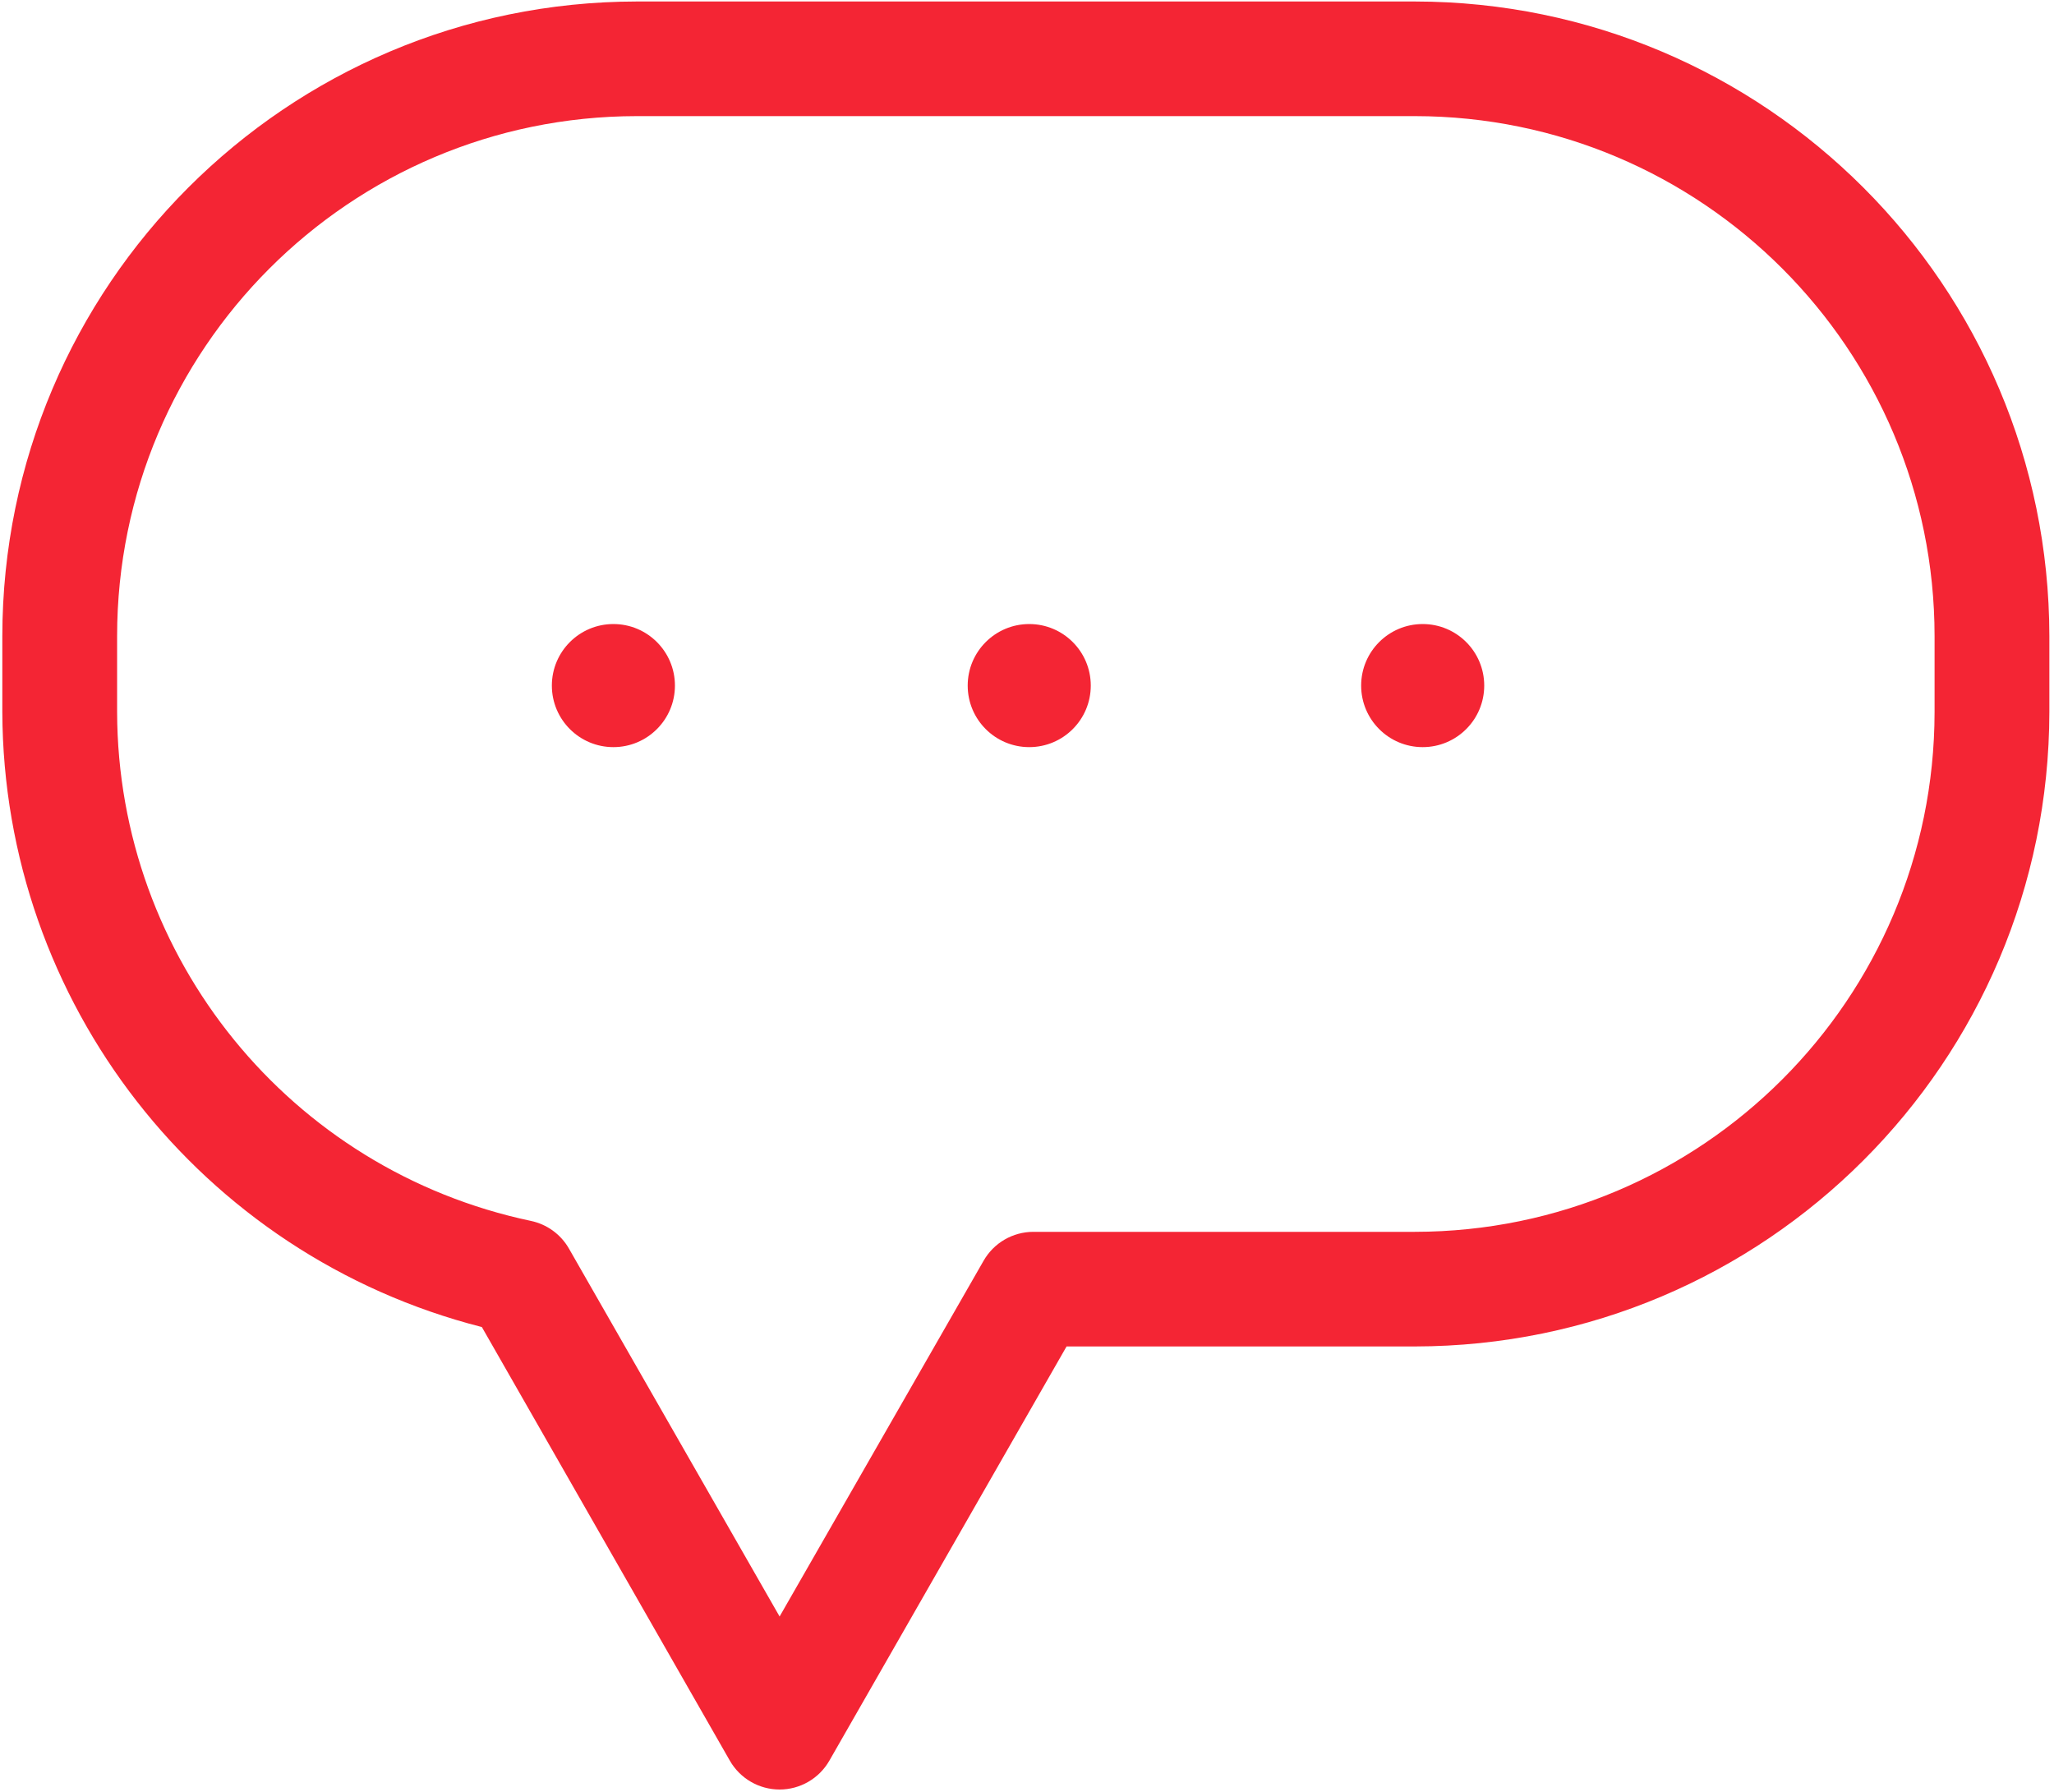
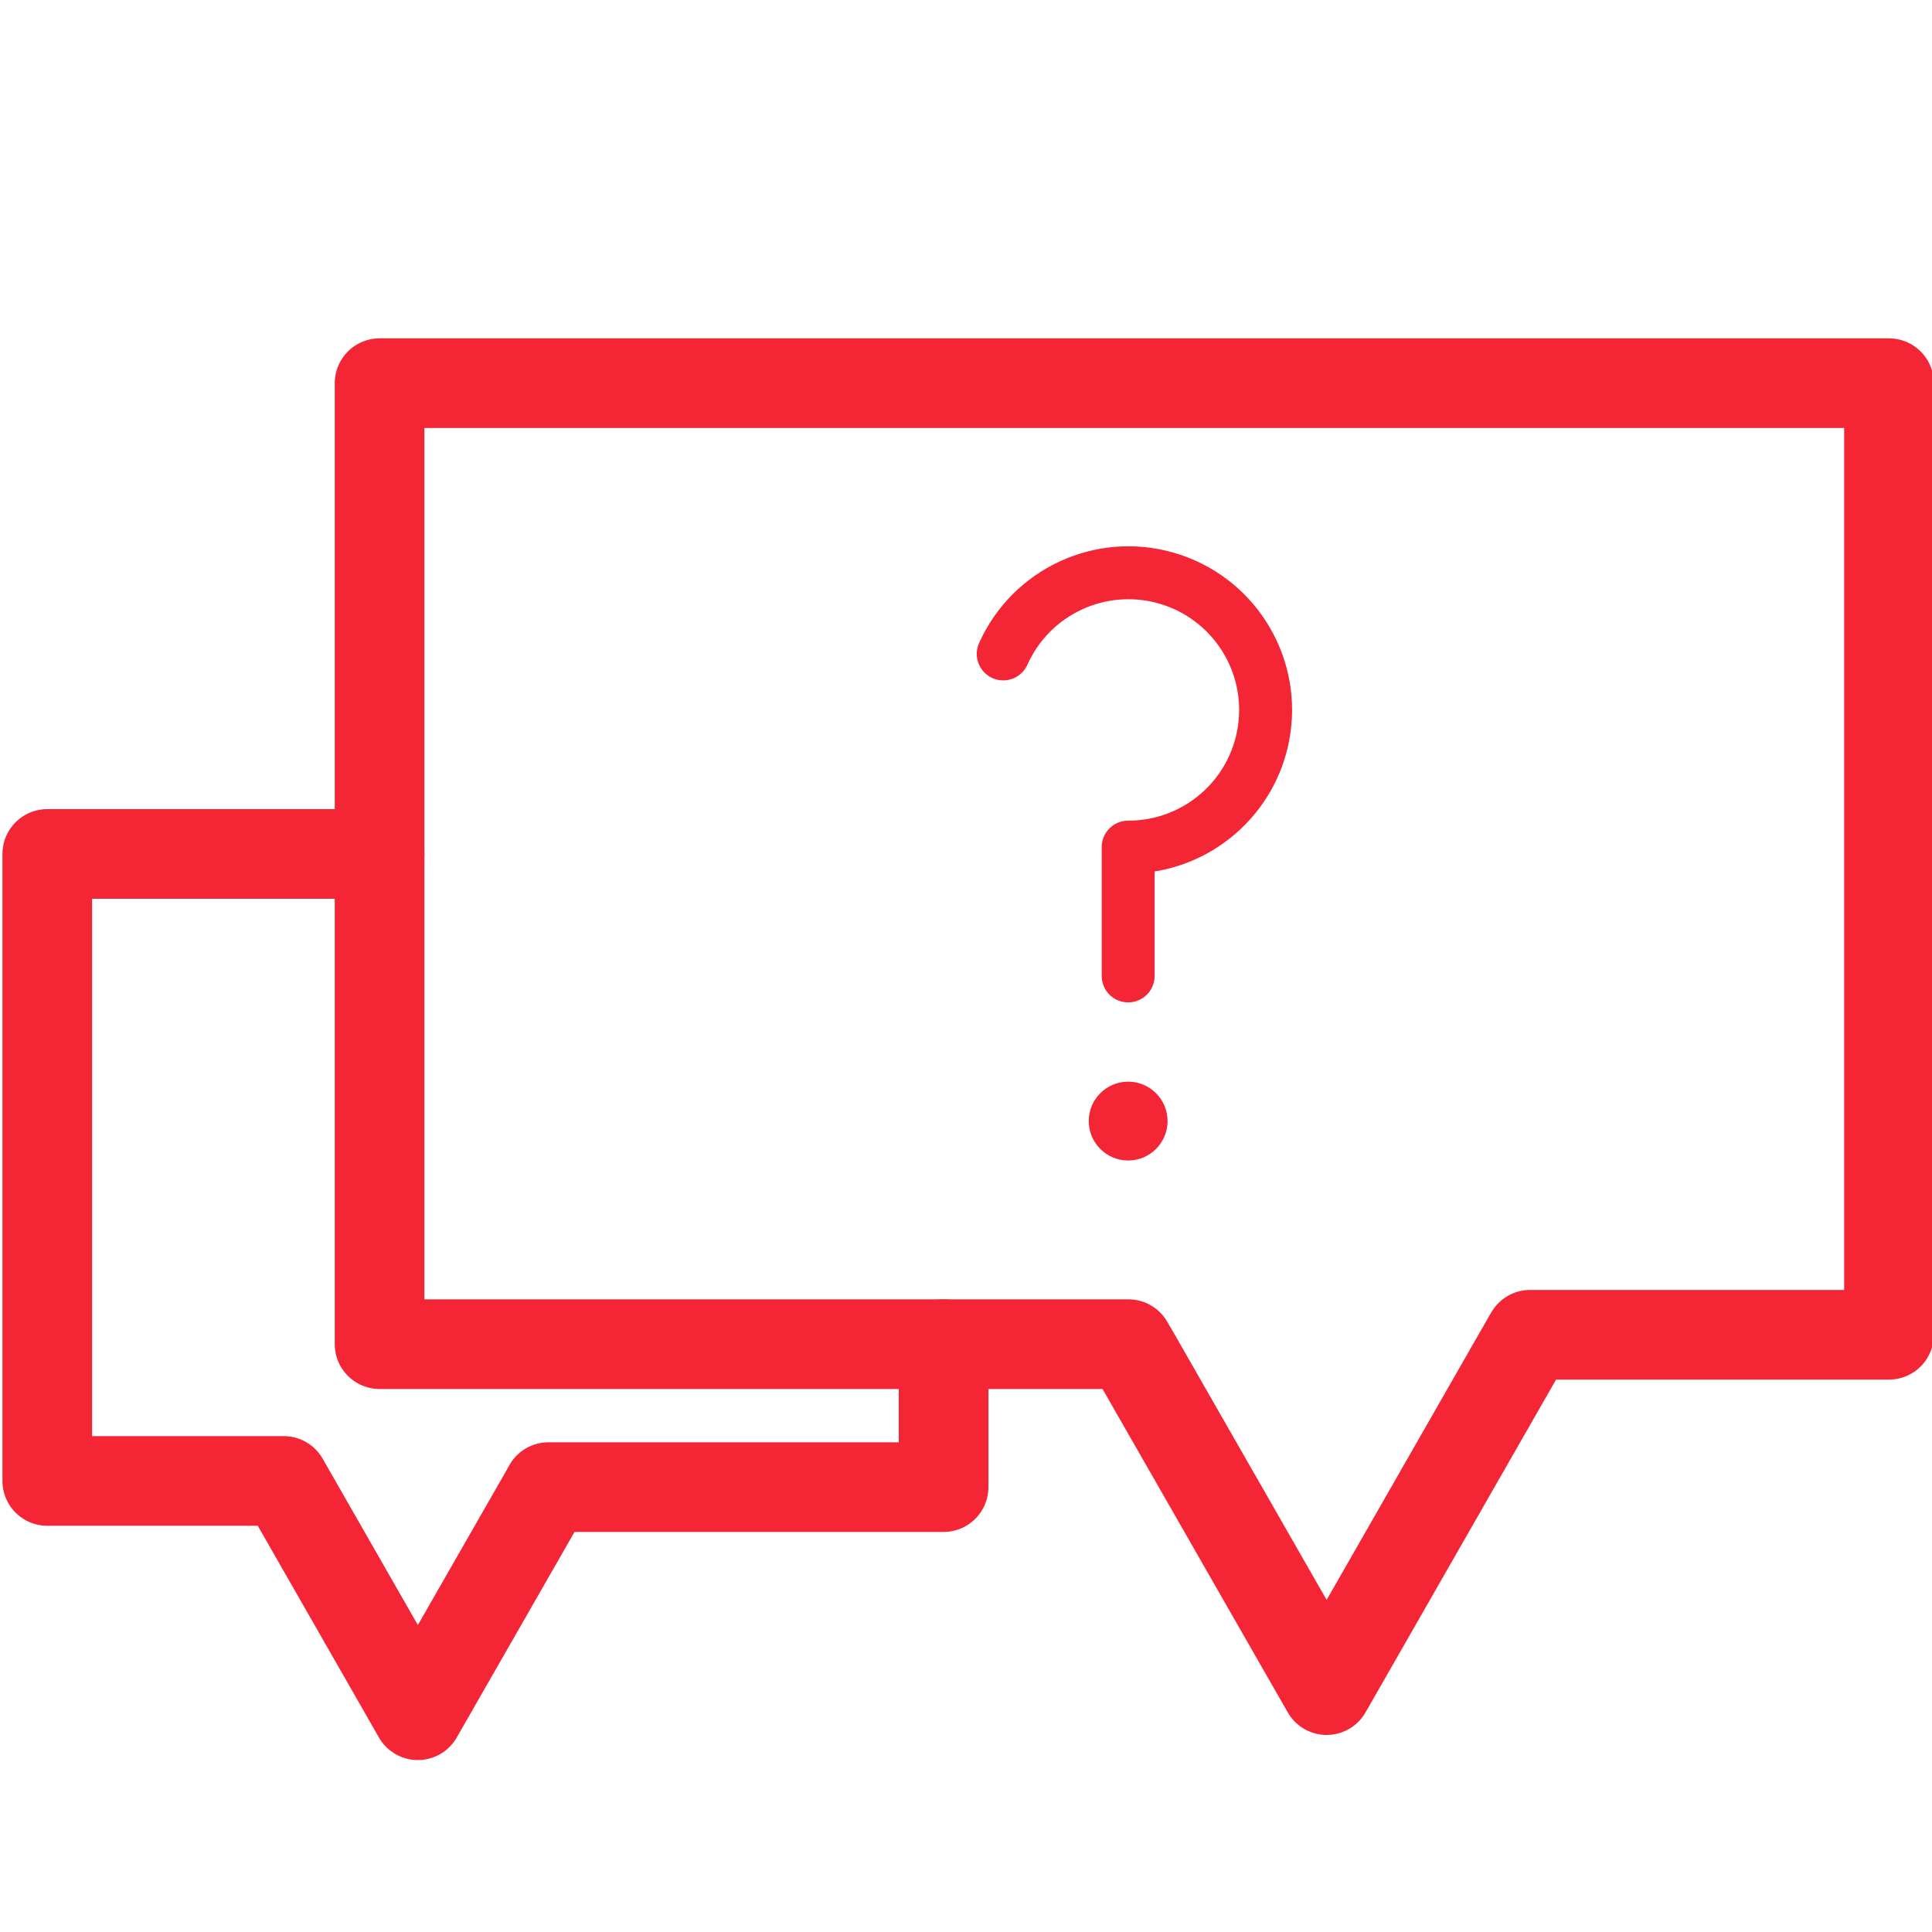
- <svg xmlns="http://www.w3.org/2000/svg" id="Layer_1" data-name="Layer 1" viewBox="0 0 123.83 108">
+ <svg xmlns="http://www.w3.org/2000/svg" id="Layer_1" data-name="Layer 1" viewBox="0 0 150 150">
  <defs>
-     <style>.cls-1{fill:#F42534;}</style>
+     <style>.cls-1,.cls-2{fill:none;stroke:#f42534;stroke-linecap:round;stroke-linejoin:round;}.cls-1{stroke-width:6.96px;}.cls-2{stroke-width:4.11px;}.cls-3{fill:#f42534;}</style>
  </defs>
-   <path class="cls-1" d="M47,107.88a3.46,3.46,0,0,1-3-1.74L29.05,80A38.4,38.4,0,0,1,.14,42.92V38.35A38.29,38.29,0,0,1,38.39.09H85.3a38.29,38.29,0,0,1,38.25,38.25v4.58A38.29,38.29,0,0,1,85.3,81.17h-21L50,106.14A3.46,3.46,0,0,1,47,107.88ZM38.39,7A31.36,31.36,0,0,0,7.06,38.35v4.58A31.43,31.43,0,0,0,32,73.6a3.46,3.46,0,0,1,2.3,1.67L47,97.45,59.3,76a3.46,3.46,0,0,1,3-1.74h23a31.36,31.36,0,0,0,31.33-31.33V38.35A31.36,31.36,0,0,0,85.3,7Z" />
-   <circle class="cls-1" cx="36.98" cy="41.33" r="3.71" />
-   <circle class="cls-1" cx="62.05" cy="41.33" r="3.71" />
-   <circle class="cls-1" cx="85.77" cy="41.33" r="3.71" />
+   <polyline class="cls-1" points="29.47 66.3 3.67 66.3 3.67 92.4 3.67 114.98 22.03 114.98 22.5 115.8 32.44 133.17 42.32 115.93 42.58 115.46 73.26 115.46 73.26 104.36" />
+   <polygon class="cls-1" points="146.66 95.23 146.66 69.35 146.66 29.75 29.47 29.75 29.47 104.36 87.61 104.36 88.02 105.06 103 131.22 118.09 104.86 118.8 103.63 146.66 103.63 146.66 95.23" />
+   <path class="cls-2" d="M87.59,75.77v-10a10.65,10.65,0,1,0-9.7-15" />
+   <circle class="cls-3" cx="87.59" cy="87.04" r="3.06" />
</svg>
